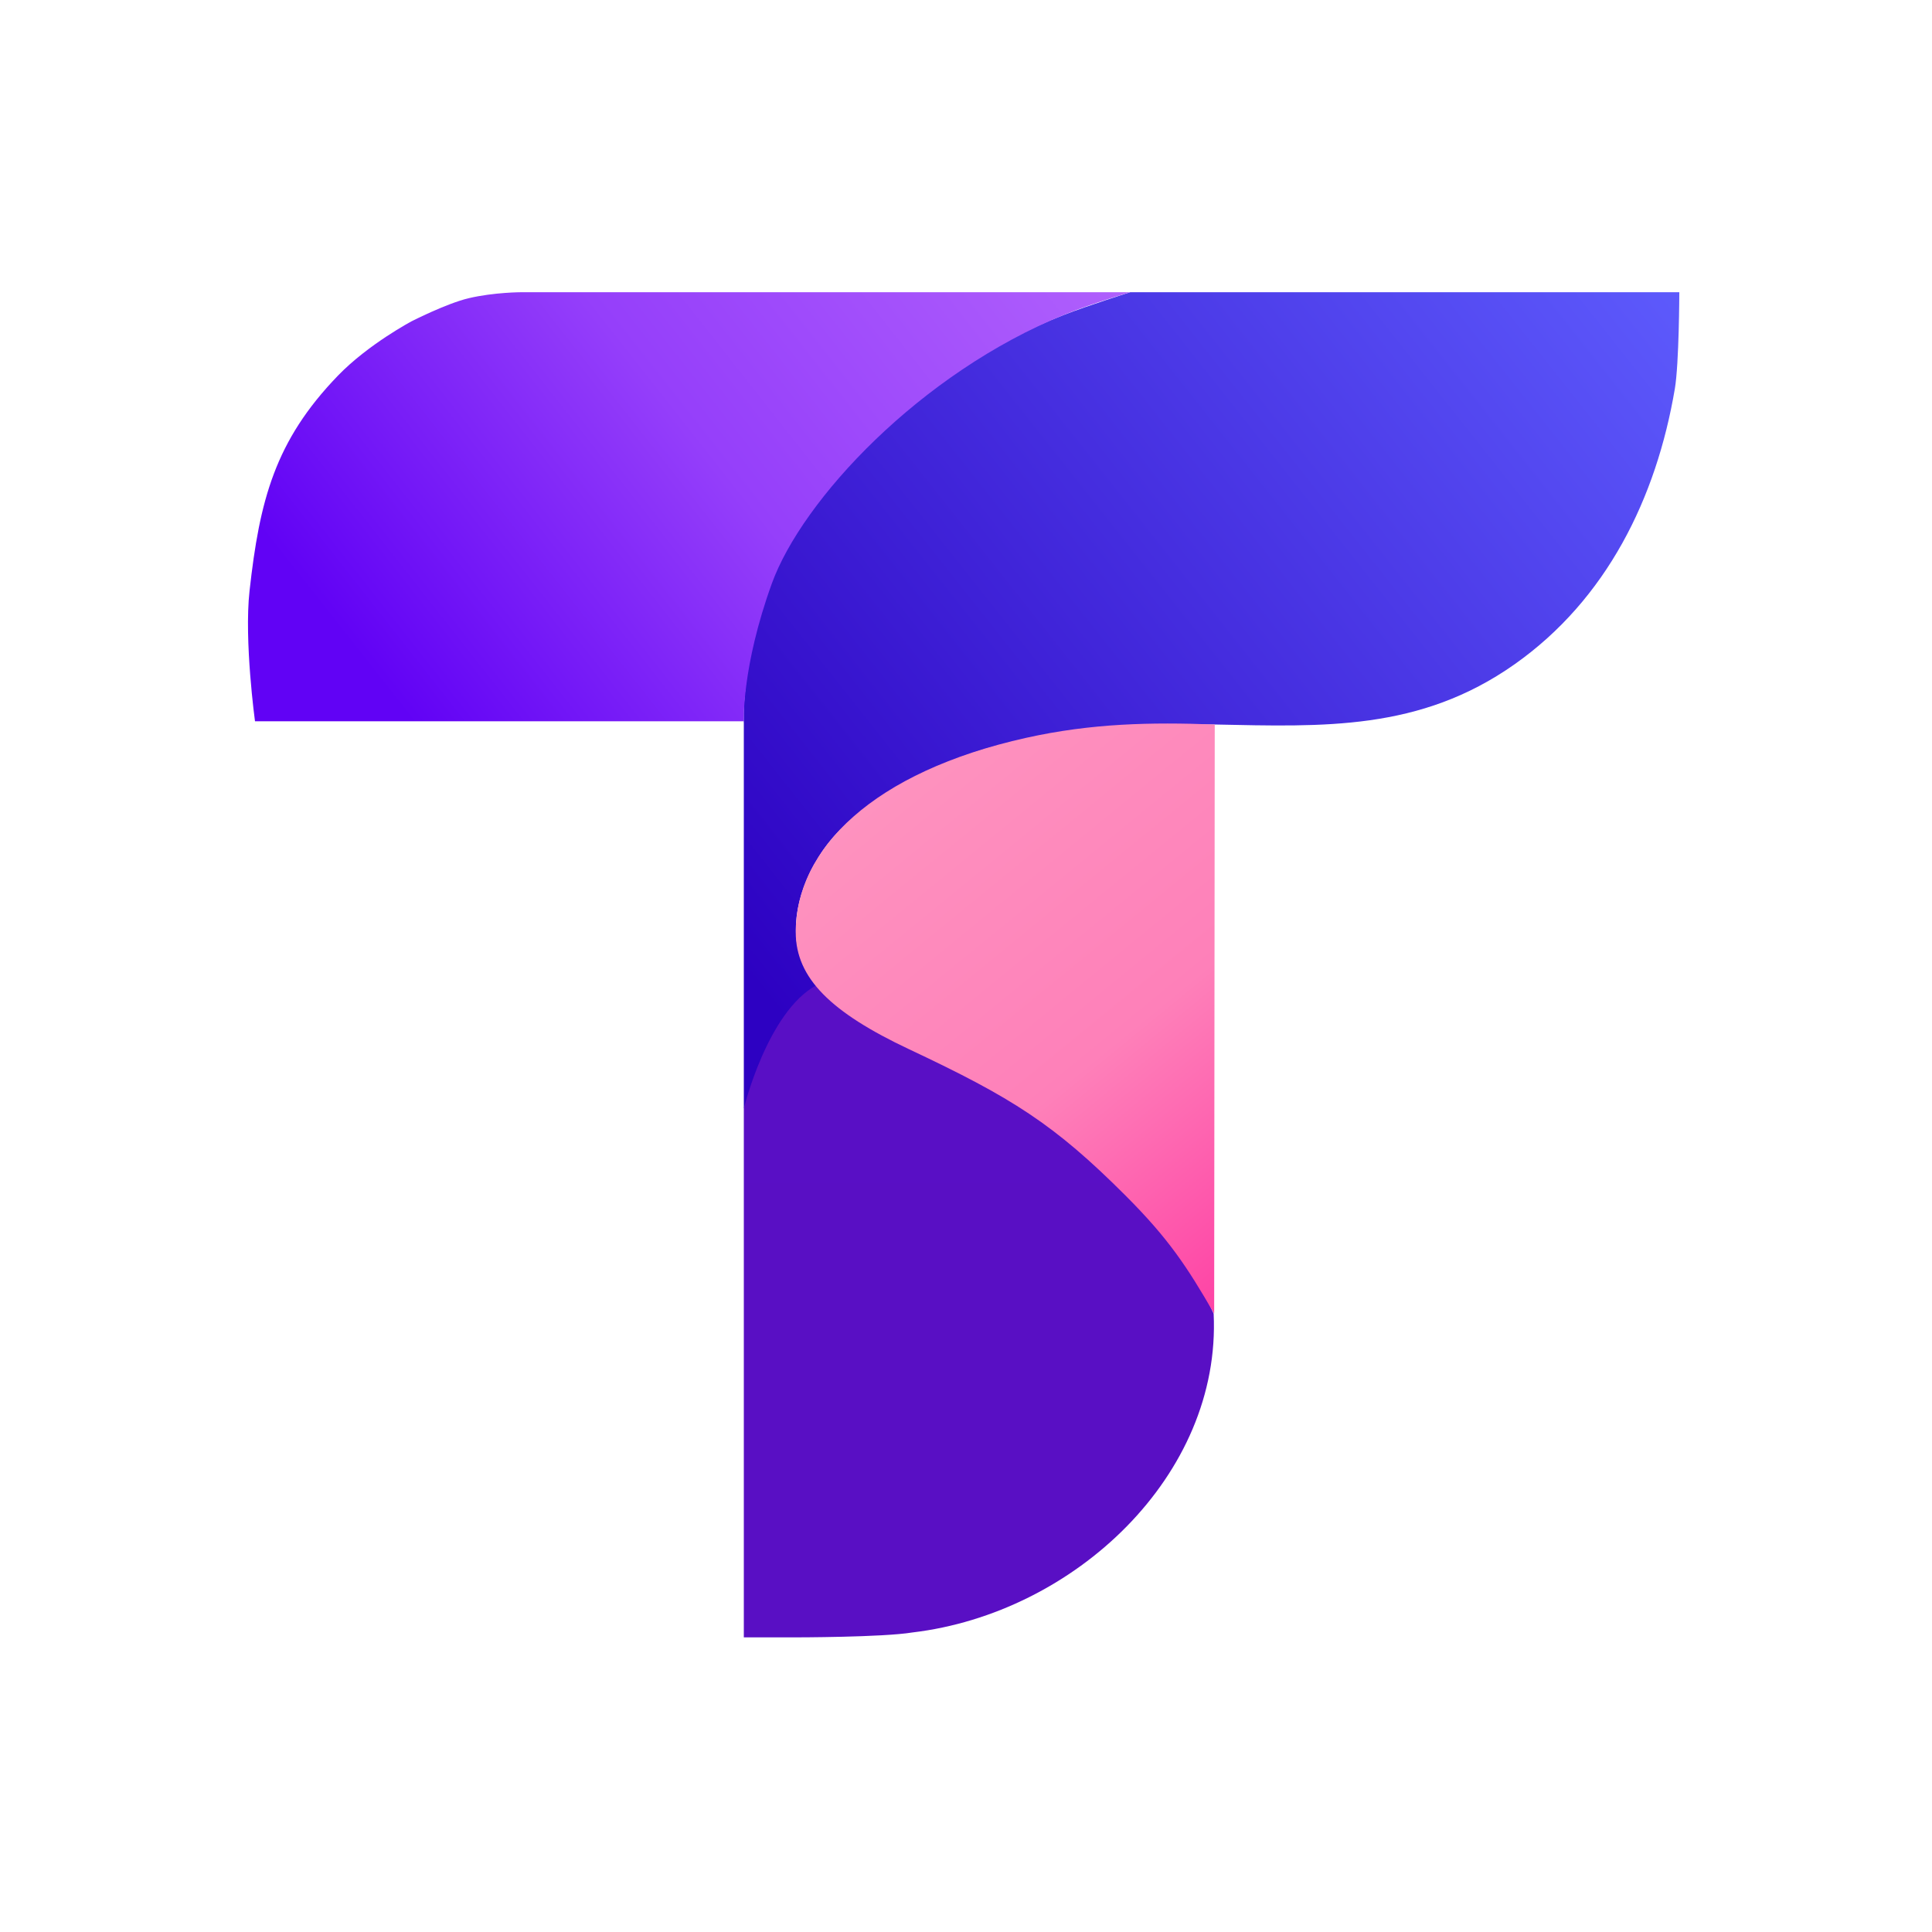
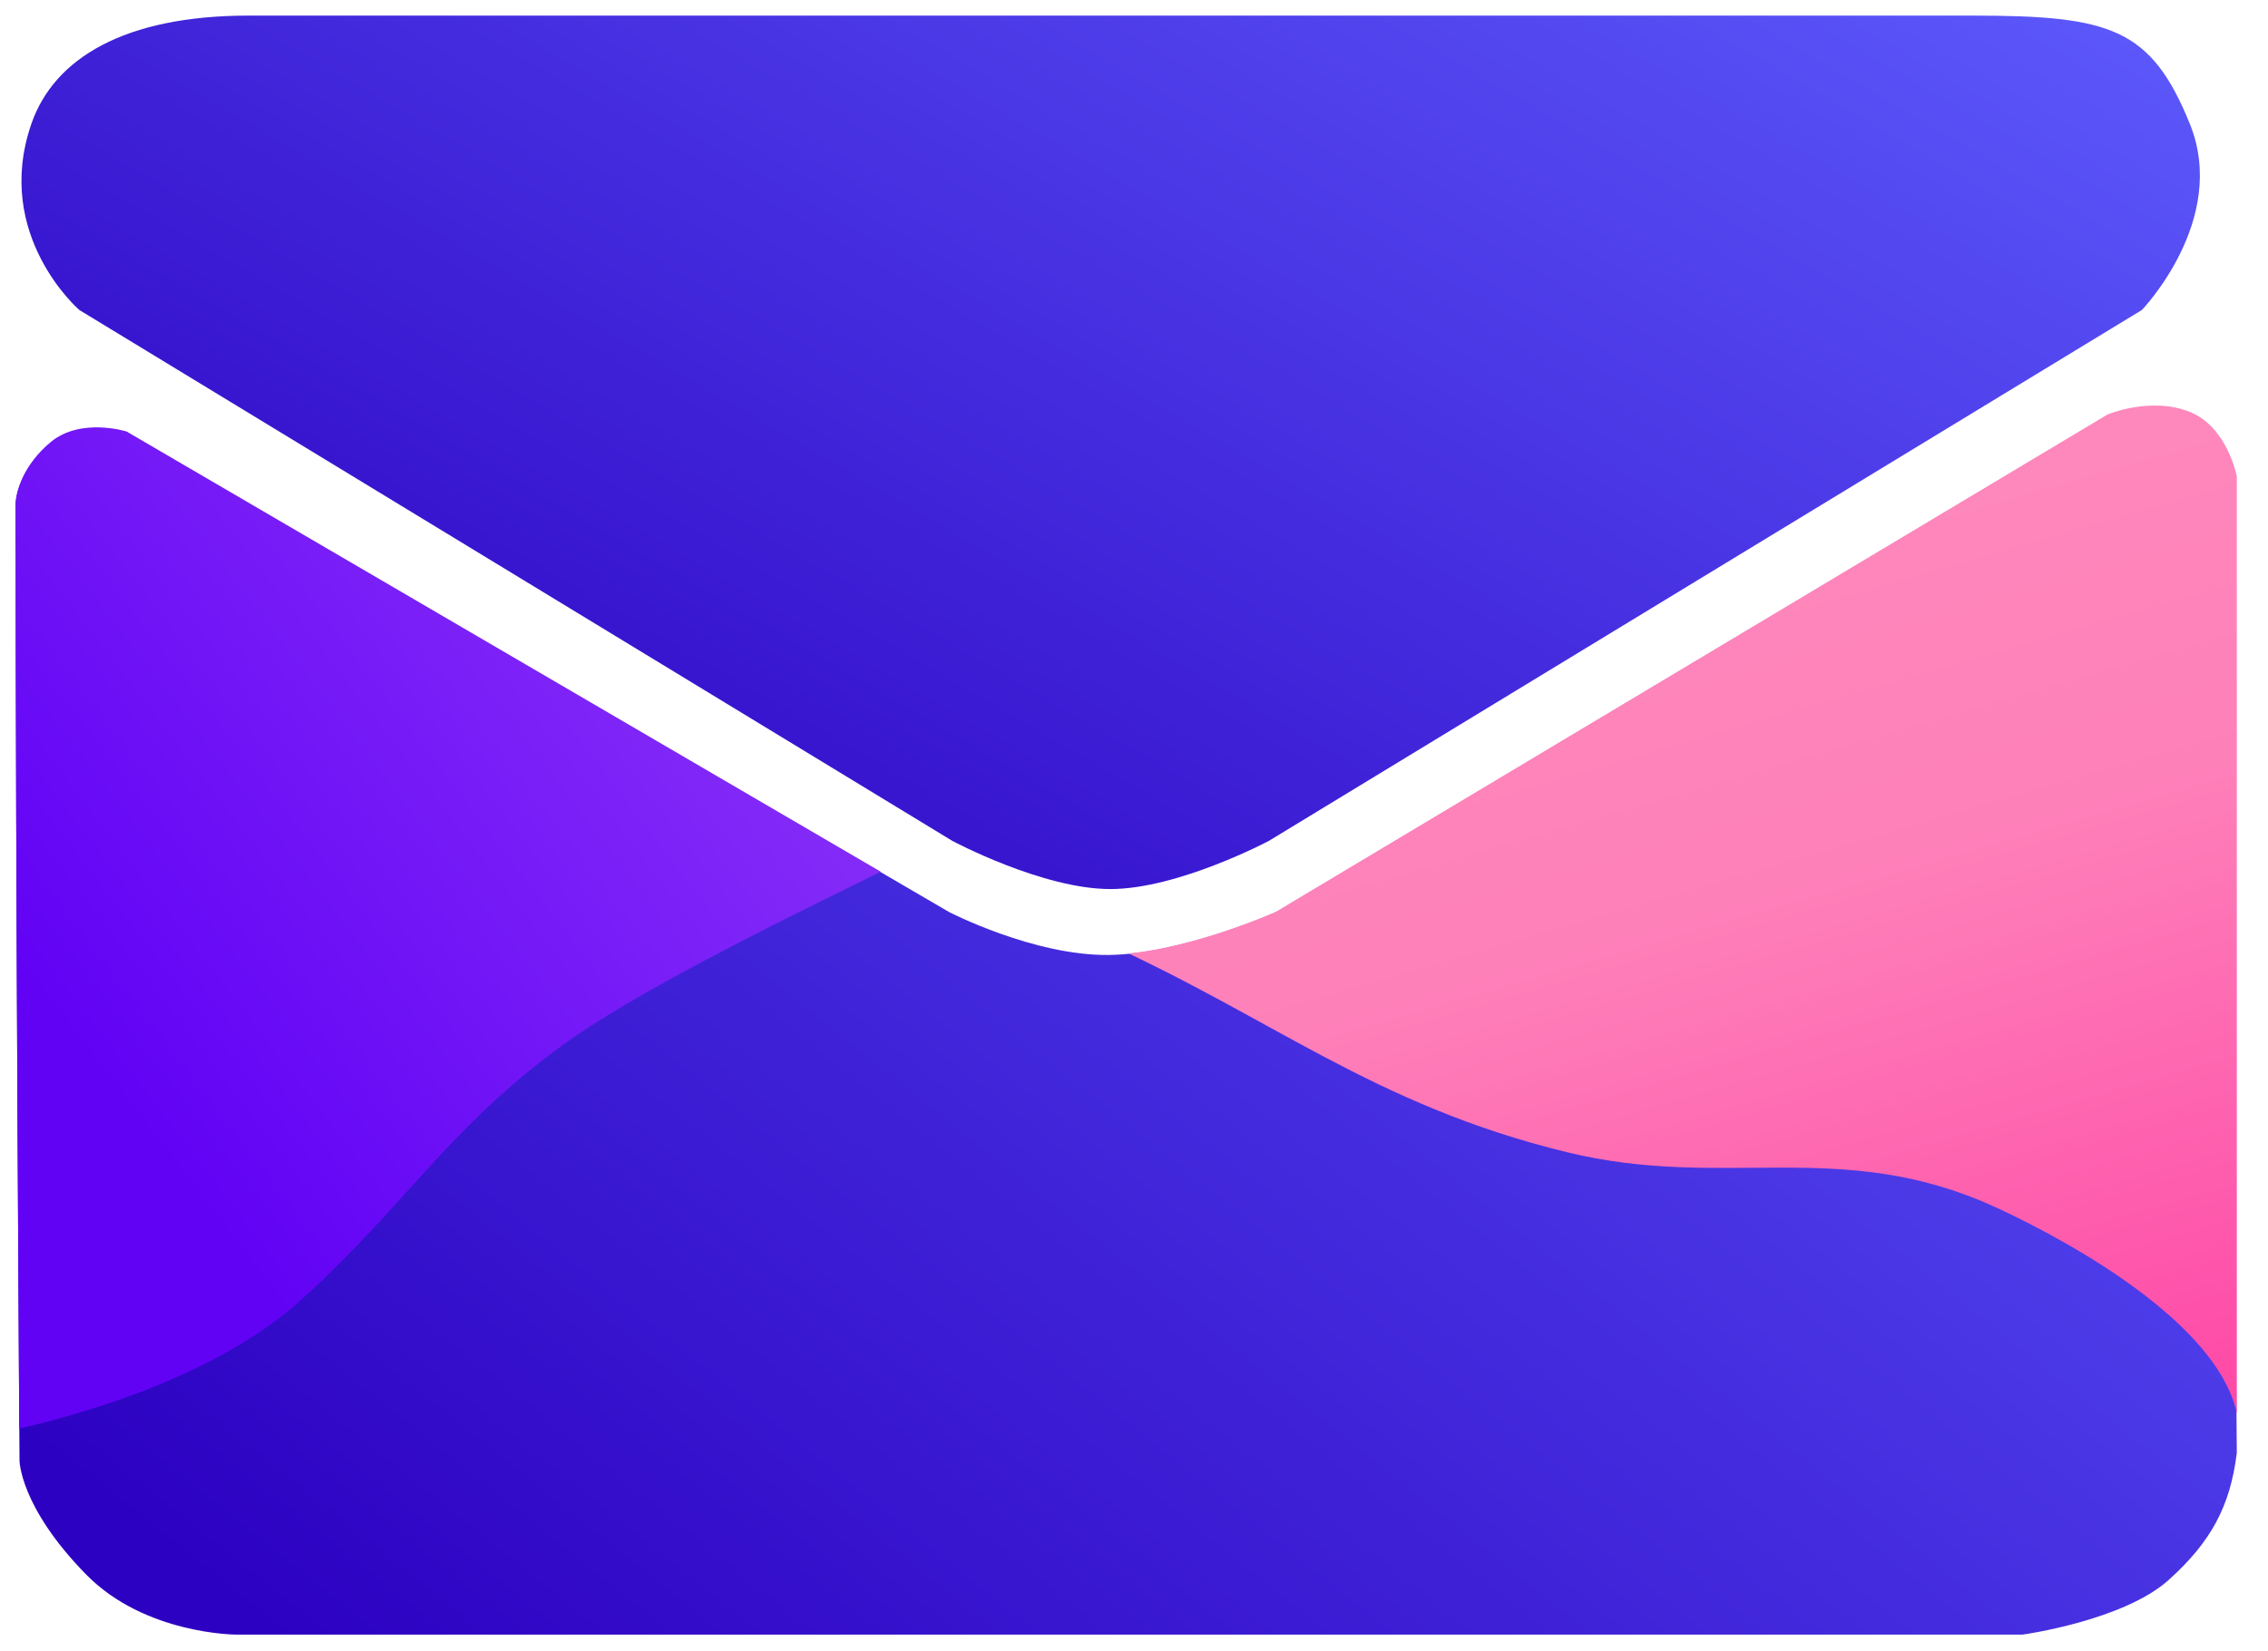
- <svg xmlns="http://www.w3.org/2000/svg" width="800" height="800" viewBox="0 0 800 800" fill="none">
-   <path d="M693.517 160.967C695.287 150.5 695.369 121 695.369 121H468C468 121 450.911 126.377 440.498 130.41C377 155 331.513 207.313 319 241.948C306.512 276.514 307.993 299.356 308 299.448V459L338 408C321.5 389 333.5 363.5 338 356.5C348.5 338 370.058 325.139 395.5 314.5C423 303 467.666 299.908 482 300H503C548.059 300.901 587.937 302.7 627.13 275.085C665.338 248.158 685.881 206.122 693.517 160.967Z" fill="url(#paint0_linear_257_159)" />
-   <path d="M103.331 244.655C101.036 265.327 105.589 298.657 105.589 298.657H308C308 298.657 307.06 276.337 319.573 241.703C332.086 207.068 381 154.5 441.071 130.165C452.354 125.594 467.999 121 467.999 121H216C216 121 204.5 121 194 123.5C184.913 125.663 170.5 133 170.5 133C170.5 133 152.505 142.527 139.922 155.558C113.793 182.616 107.48 207.27 103.331 244.655Z" fill="url(#paint1_linear_257_159)" />
-   <path d="M377.849 675.963C444.849 668.016 505.738 610.901 502.548 543.952C502.548 543.952 483.725 499.636 432 463.5C395.5 438 338 408 338 408C317.725 419.059 308 459 308 459V678H329C329 678 365.5 678 377.849 675.963Z" fill="url(#paint2_linear_257_159)" />
-   <path d="M425 305.5C361.5 319.612 329.499 351.49 329.5 386C329.5 405 344.072 419.239 376.5 434.5C419 454.5 436.461 465.462 465.999 495C484 513 491.5 524.499 502.763 543.953L503 300C476.5 299 452 299.5 425 305.5Z" fill="url(#paint3_linear_257_159)" />
+ <svg xmlns="http://www.w3.org/2000/svg" width="727" height="529" viewBox="0 0 727 529" fill="none">
+   <path d="M698.583 134.351C686.825 129.937 675.561 133.094 675.561 133.094L409.045 292.401C409.045 292.401 378.886 305.882 355.349 306.131C331.387 306.385 304.283 292.401 304.283 292.401L40.579 138.54C40.579 138.54 25.929 133.932 16.302 141.892C7.512 149.16 5 157.86 5 162.003C5 285.801 6.256 468.171 6.256 468.171C6.256 468.171 6.256 482.94 27.603 504.727C46.487 524 75.74 524 75.74 524H648.353C648.353 524 680.732 519.531 695.247 506.41C708.598 494.341 714.866 483.064 717 465.762L714.489 154.042C714.475 153.993 710.322 138.758 698.583 134.351Z" fill="url(#paint0_linear_315_150)" />
+   <path d="M686.57 99.375L406.739 269.555C406.739 269.555 377.689 285 355.914 285C334.139 285 305.261 269.555 305.261 269.555L25.43 99.375C25.43 99.375 -2.294 75.5 10.04 39.738C17.308 18.666 40 5 79.709 5H632.291C676.5 5 689.5 9 701.959 39.738C714.419 70.476 686.57 99.375 686.57 99.375Z" fill="url(#paint1_linear_315_150)" />
+   <mask id="mask0_315_150" style="mask-type:alpha" maskUnits="userSpaceOnUse" x="5" y="130" width="712" height="394">
+     <path d="M701.922 132.037C689.358 127.007 675.561 132.877 675.561 132.877L409.045 292.272C409.045 292.272 378.886 305.761 355.349 306.01C331.387 306.264 304.283 292.272 304.283 292.272L40.579 138.327C40.579 138.327 25.929 133.715 16.302 141.68C7.512 148.953 5 157.657 5 161.802C5 285.669 6.256 468.14 6.256 468.14C6.256 468.14 6.256 482.917 27.603 504.716C46.487 524 75.74 524 75.74 524H648.353C648.353 524 677.235 521.484 695.653 506.393C710.721 490.882 714.866 483.042 717 465.73V152.743C717 152.743 714.068 136.899 701.922 132.037Z" fill="url(#paint2_linear_315_150)" />
+   </mask>
+   <g mask="url(#mask0_315_150)">
+     <path d="M709.822 94.784C709.822 94.784 721.085 91.63 732.842 96.039C744.6 100.449 748.747 115.711 748.747 115.711V369.351C748.747 372.344 731.72 422.61 717 453C709.87 420.618 652.423 392.836 639.519 386.931C590.131 364.329 552.957 381.734 502.235 369.351C439.818 354.114 407.387 325.832 351.963 301.128L484.643 78.879L709.822 94.784Z" fill="url(#paint3_linear_315_150)" />
+     <path d="M4.567 106.503C14.194 98.551 28.843 103.155 28.843 103.155L292.529 274.341C272.774 284.511 209.469 313.868 180.358 335.031C143.804 361.605 130.477 385.796 97.067 416.229C58.751 451.131 -10.166 461.274 -18.034 462.868C-18.172 442.461 -19.276 275.102 -19.276 159.077C-19.276 154.938 -4.222 113.764 4.567 106.503Z" fill="url(#paint4_linear_315_150)" />
+   </g>
  <defs>
-     <linearGradient id="paint0_linear_257_159" x1="697" y1="121.447" x2="321" y2="418.947" gradientUnits="userSpaceOnUse">
+     <linearGradient id="paint0_linear_315_150" x1="719.997" y1="132.519" x2="283.134" y2="680.246" gradientUnits="userSpaceOnUse">
      <stop stop-color="#5D5AFC" />
      <stop offset="1" stop-color="#2D01C2" />
    </linearGradient>
-     <linearGradient id="paint1_linear_257_159" x1="471" y1="121.447" x2="199" y2="335.447" gradientUnits="userSpaceOnUse">
+     <linearGradient id="paint1_linear_315_150" x1="708.107" y1="5.371" x2="430.082" y2="483.986" gradientUnits="userSpaceOnUse">
+       <stop stop-color="#5D5AFC" />
+       <stop offset="1" stop-color="#2D01C2" />
+     </linearGradient>
+     <linearGradient id="paint2_linear_315_150" x1="719.997" y1="130.521" x2="280.414" y2="678.862" gradientUnits="userSpaceOnUse">
+       <stop stop-color="#5D5AFC" />
+       <stop offset="1" stop-color="#2D01C2" />
+     </linearGradient>
+     <linearGradient id="paint3_linear_315_150" x1="-88.376" y1="78.381" x2="79.433" y2="656.276" gradientUnits="userSpaceOnUse">
+       <stop stop-color="#FE99C1" />
+       <stop offset="0.635" stop-color="#FE80B9" />
+       <stop offset="1" stop-color="#FE43A5" />
+     </linearGradient>
+     <linearGradient id="paint4_linear_315_150" x1="755.055" y1="79.846" x2="171.182" y2="526.666" gradientUnits="userSpaceOnUse">
      <stop stop-color="#B060FC" />
      <stop offset="0.518" stop-color="#953FFA" />
      <stop offset="1" stop-color="#6102F5" />
    </linearGradient>
-     <linearGradient id="paint2_linear_257_159" x1="405.366" y1="299.91" x2="405.366" y2="680.003" gradientUnits="userSpaceOnUse">
-       <stop stop-color="#590FC5" />
-       <stop offset="1" stop-color="#590FC4" />
-     </linearGradient>
-     <linearGradient id="paint3_linear_257_159" x1="313.89" y1="299.277" x2="509.315" y2="538.185" gradientUnits="userSpaceOnUse">
-       <stop stop-color="#FE99C1" />
-       <stop offset="0.635" stop-color="#FE80B9" />
-       <stop offset="1" stop-color="#FE43A5" />
-     </linearGradient>
  </defs>
</svg>
